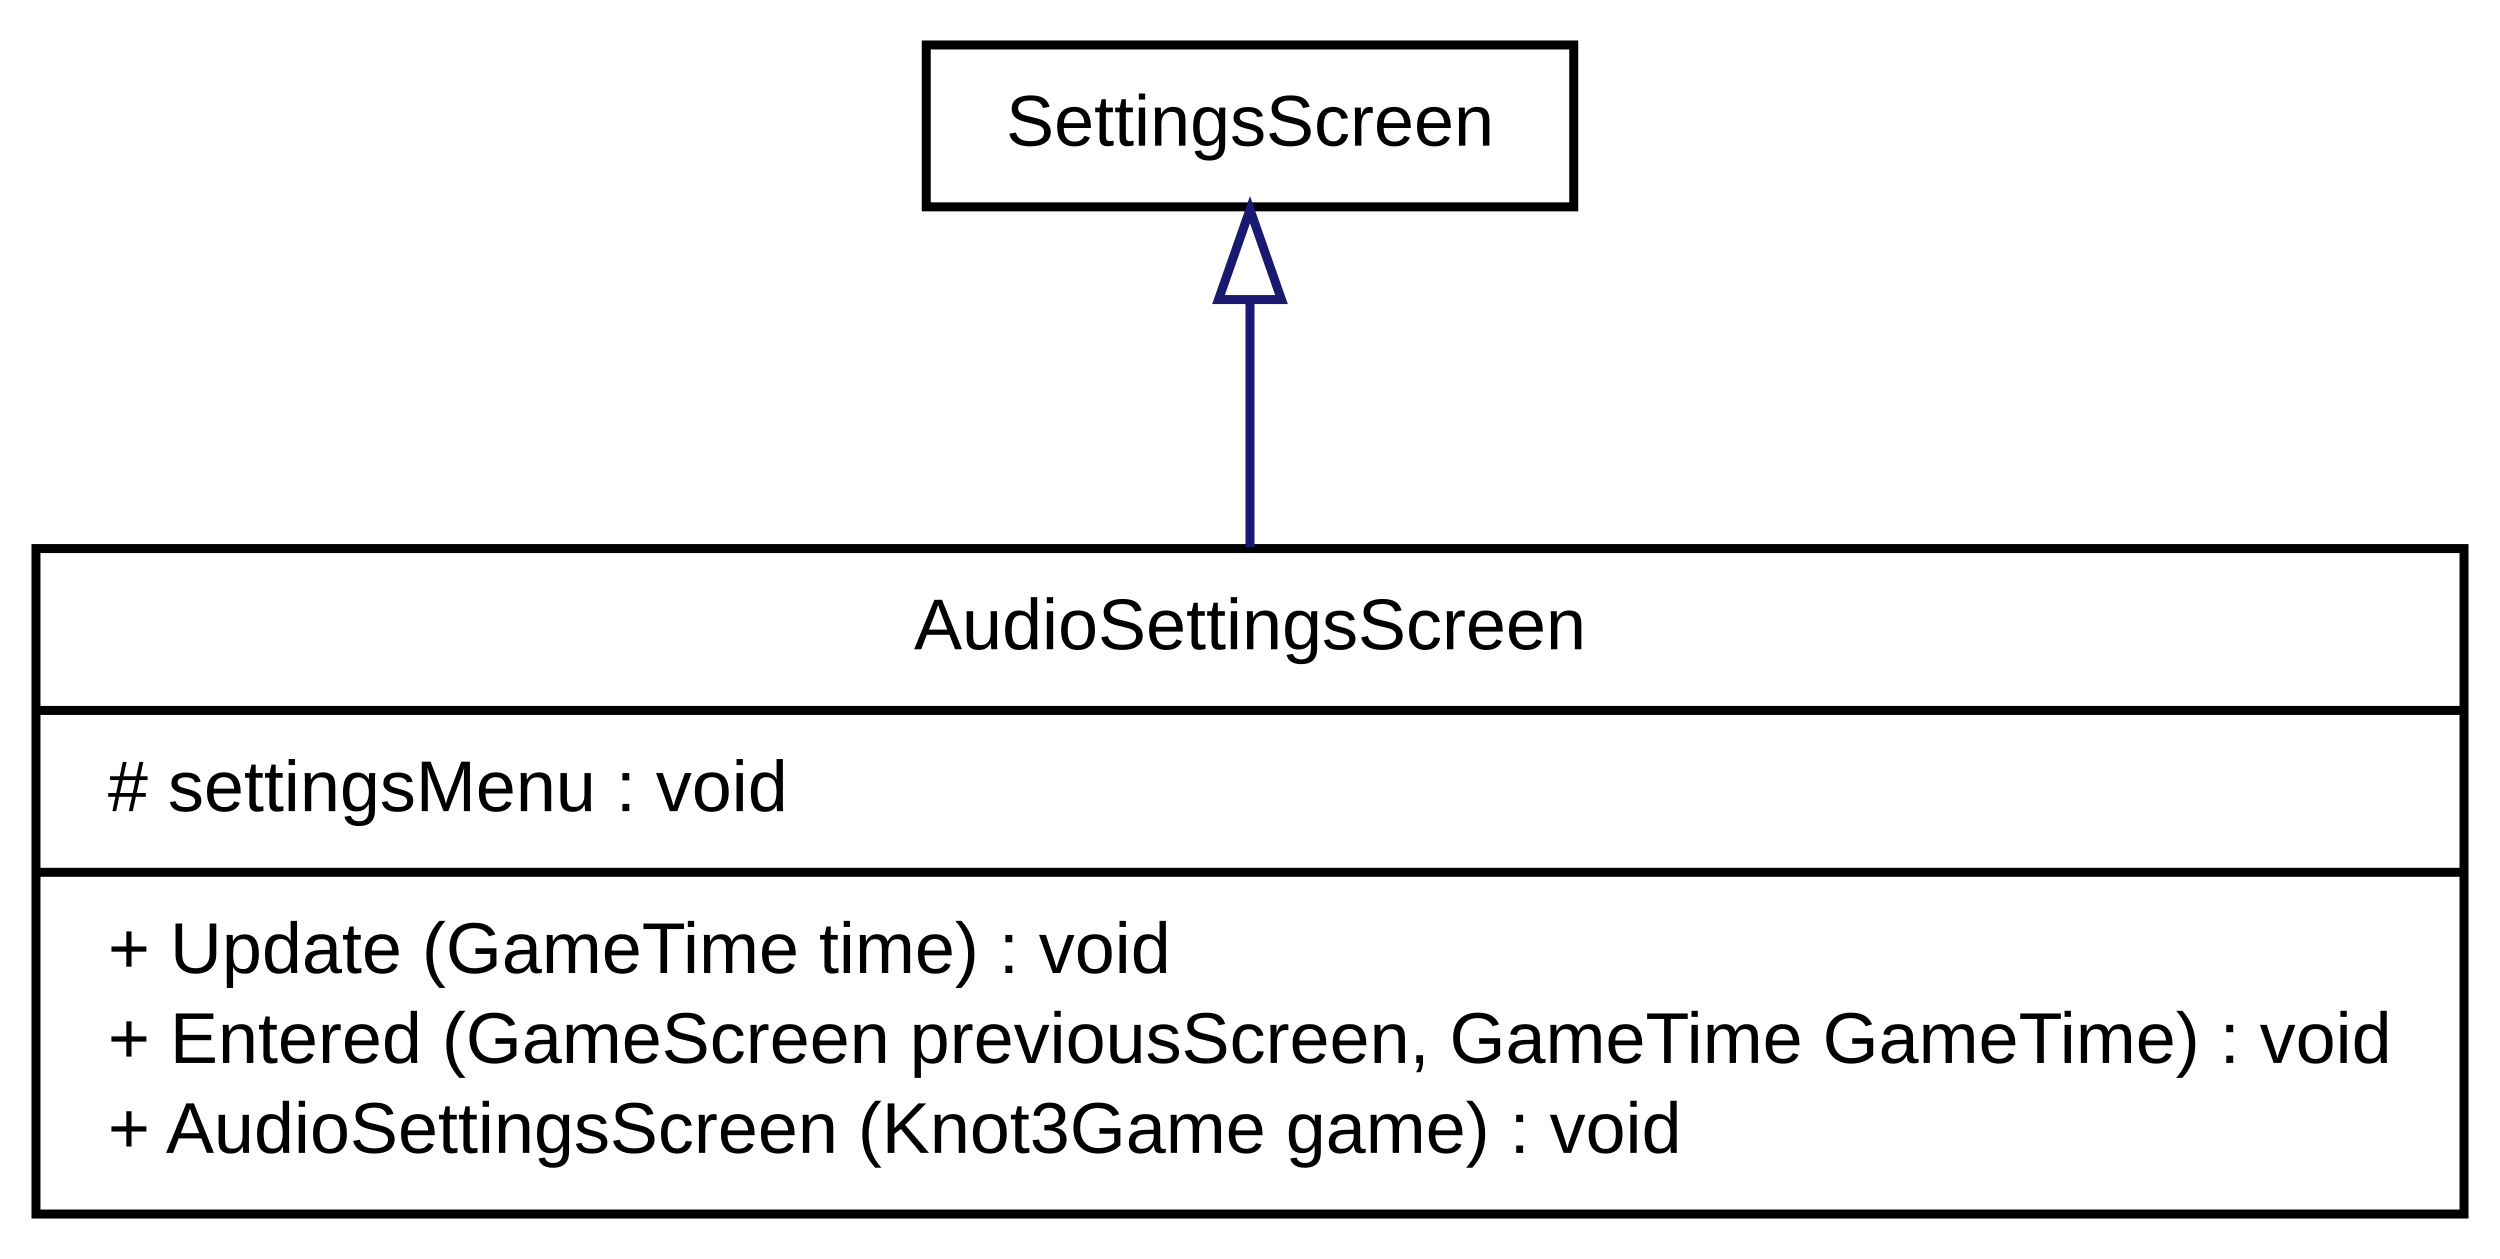
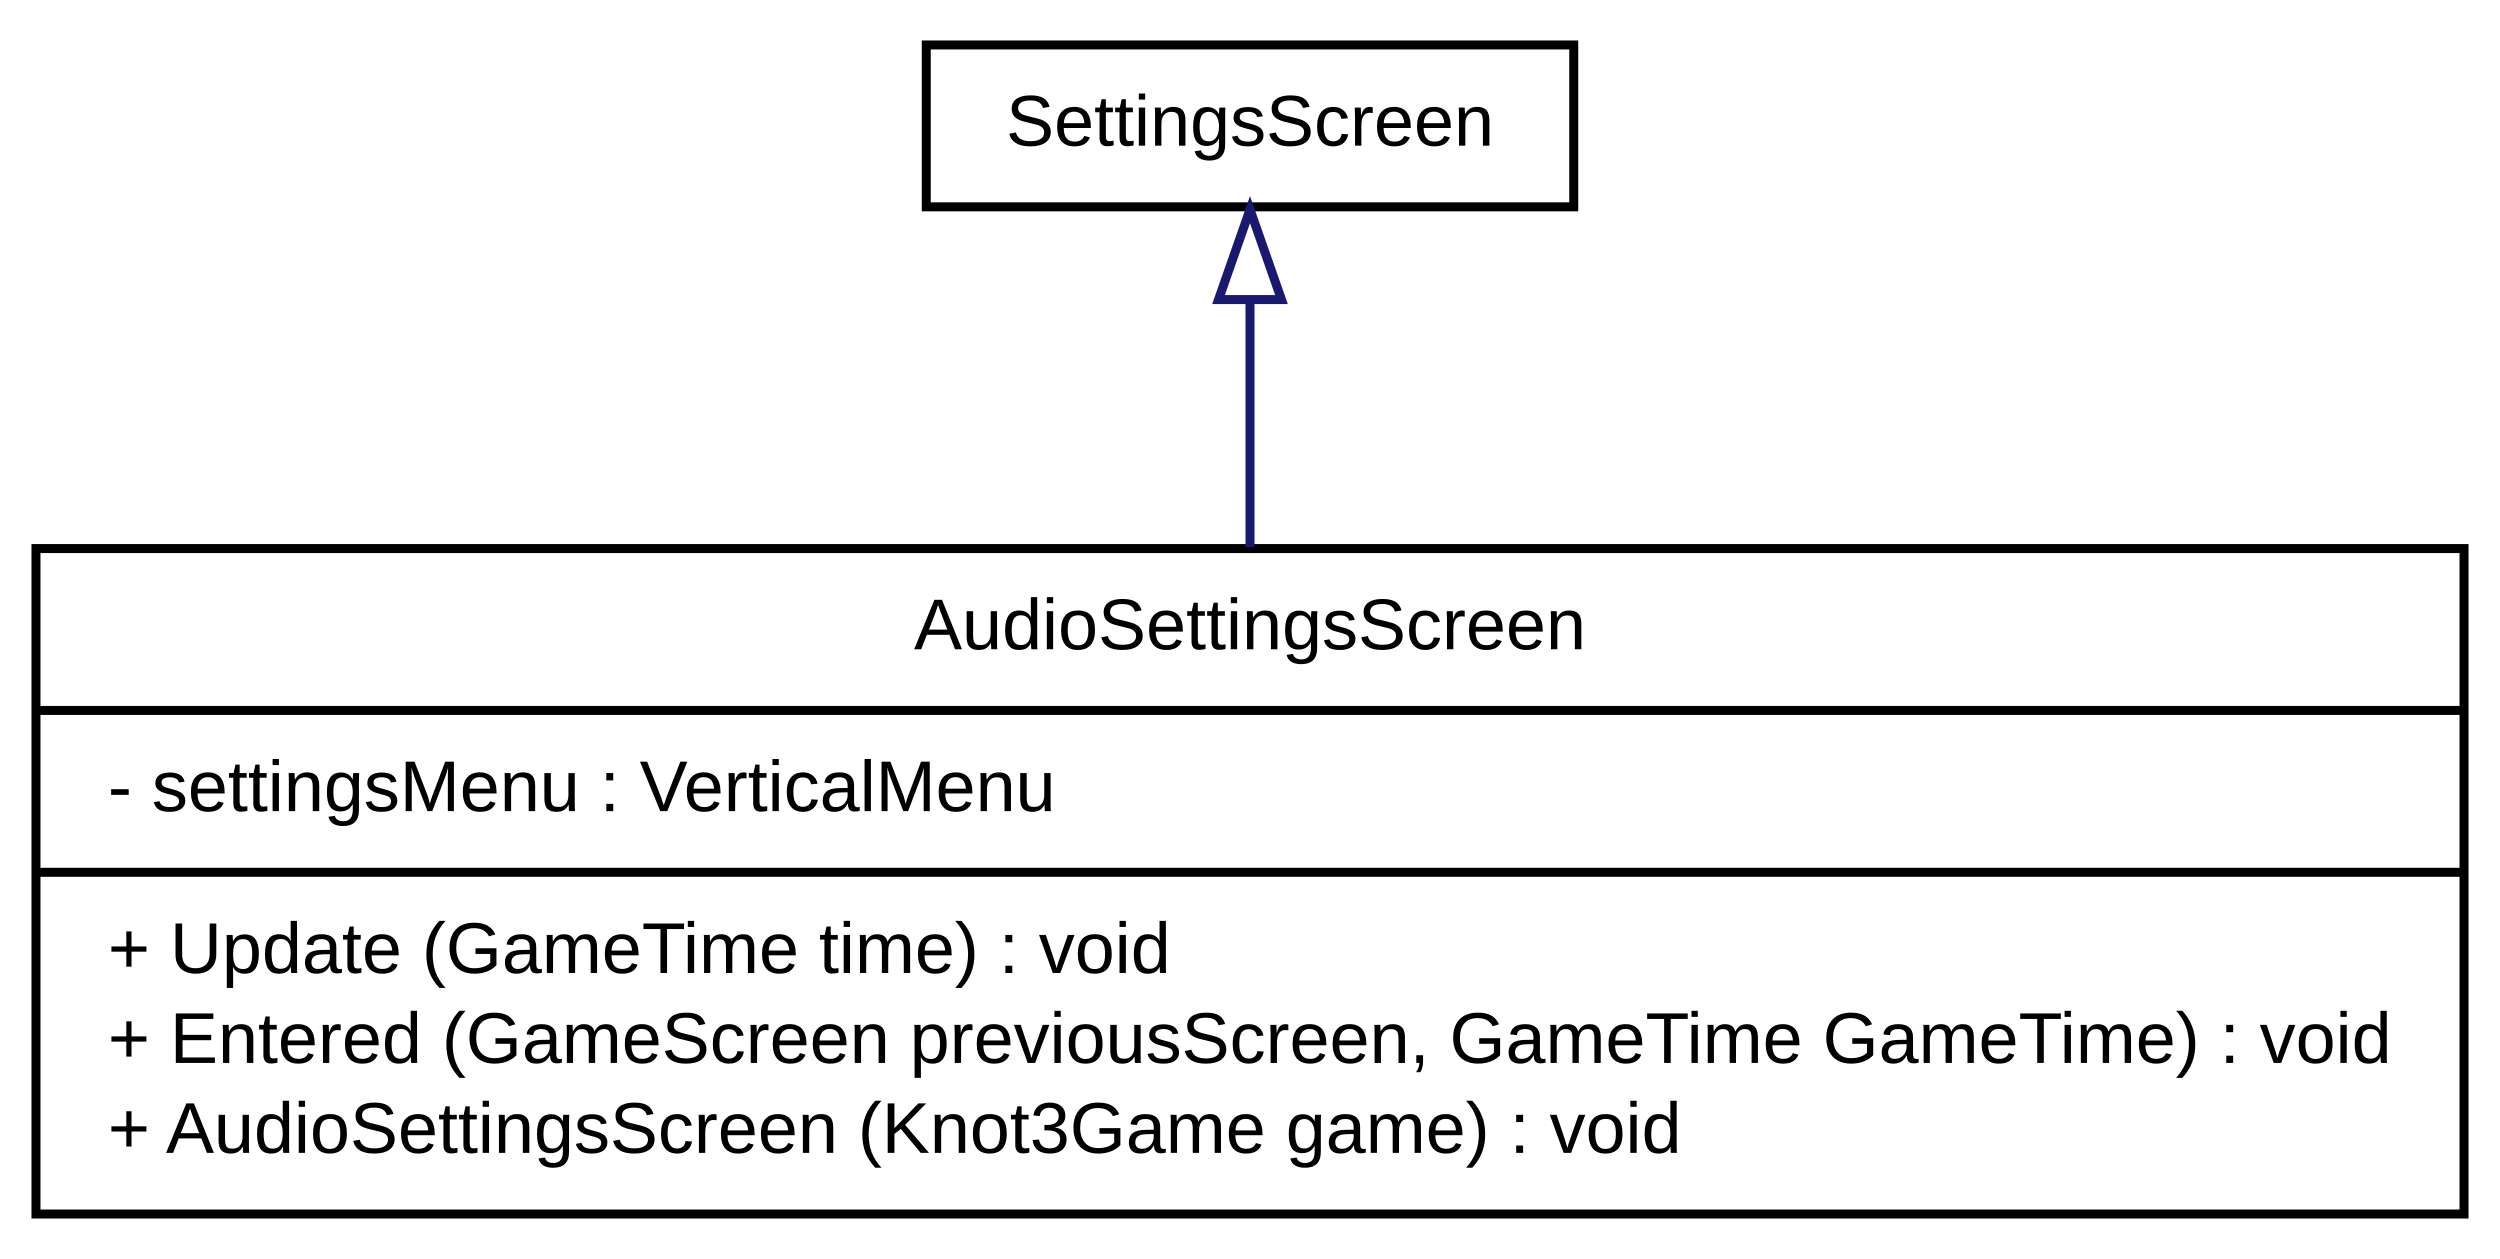
<svg xmlns="http://www.w3.org/2000/svg" width="278pt" height="140pt" viewBox="0.00 0.00 278.00 140.00">
  <g id="graph1" class="graph" transform="scale(1 1) rotate(0) translate(4 136)">
    <polygon fill="white" stroke="white" points="-4,5 -4,-136 275,-136 275,5 -4,5" />
    <g id="node1" class="node">
      <polygon fill="#ffffff" stroke="black" points="0,-1 0,-75 270,-75 270,-1 0,-1" />
      <text text-anchor="middle" x="135" y="-63.8" font-family="Arial" font-size="8.00">AudioSettingsScreen</text>
      <polyline fill="none" stroke="black" points="0,-57 270,-57 " />
-       <text text-anchor="start" x="8" y="-45.8" font-family="Arial" font-size="8.00"># settingsMenu : void</text>
+       <text text-anchor="start" x="8" y="-45.8" font-family="Arial" font-size="8.00">- settingsMenu : VerticalMenu</text>
      <polyline fill="none" stroke="black" points="0,-39 270,-39 " />
      <text text-anchor="start" x="8" y="-27.8" font-family="Arial" font-size="8.00">+ Update (GameTime time) : void</text>
      <text text-anchor="start" x="8" y="-17.8" font-family="Arial" font-size="8.00">+ Entered (GameScreen previousScreen, GameTime GameTime) : void</text>
      <text text-anchor="start" x="8" y="-7.8" font-family="Arial" font-size="8.00">+ AudioSettingsScreen (Knot3Game game) : void</text>
    </g>
    <g id="node2" class="node">
      <polygon fill="#ffffff" stroke="black" points="99,-113 99,-131 171,-131 171,-113 99,-113" />
      <text text-anchor="middle" x="135" y="-119.8" font-family="Arial" font-size="8.00">SettingsScreen</text>
    </g>
    <g id="edge2" class="edge">
      <path fill="none" stroke="midnightblue" d="M135,-102.442C135,-94.302 135,-84.568 135,-75.163" />
      <polygon fill="none" stroke="midnightblue" points="131.5,-102.69 135,-112.69 138.5,-102.69 131.5,-102.69" />
    </g>
  </g>
</svg>
